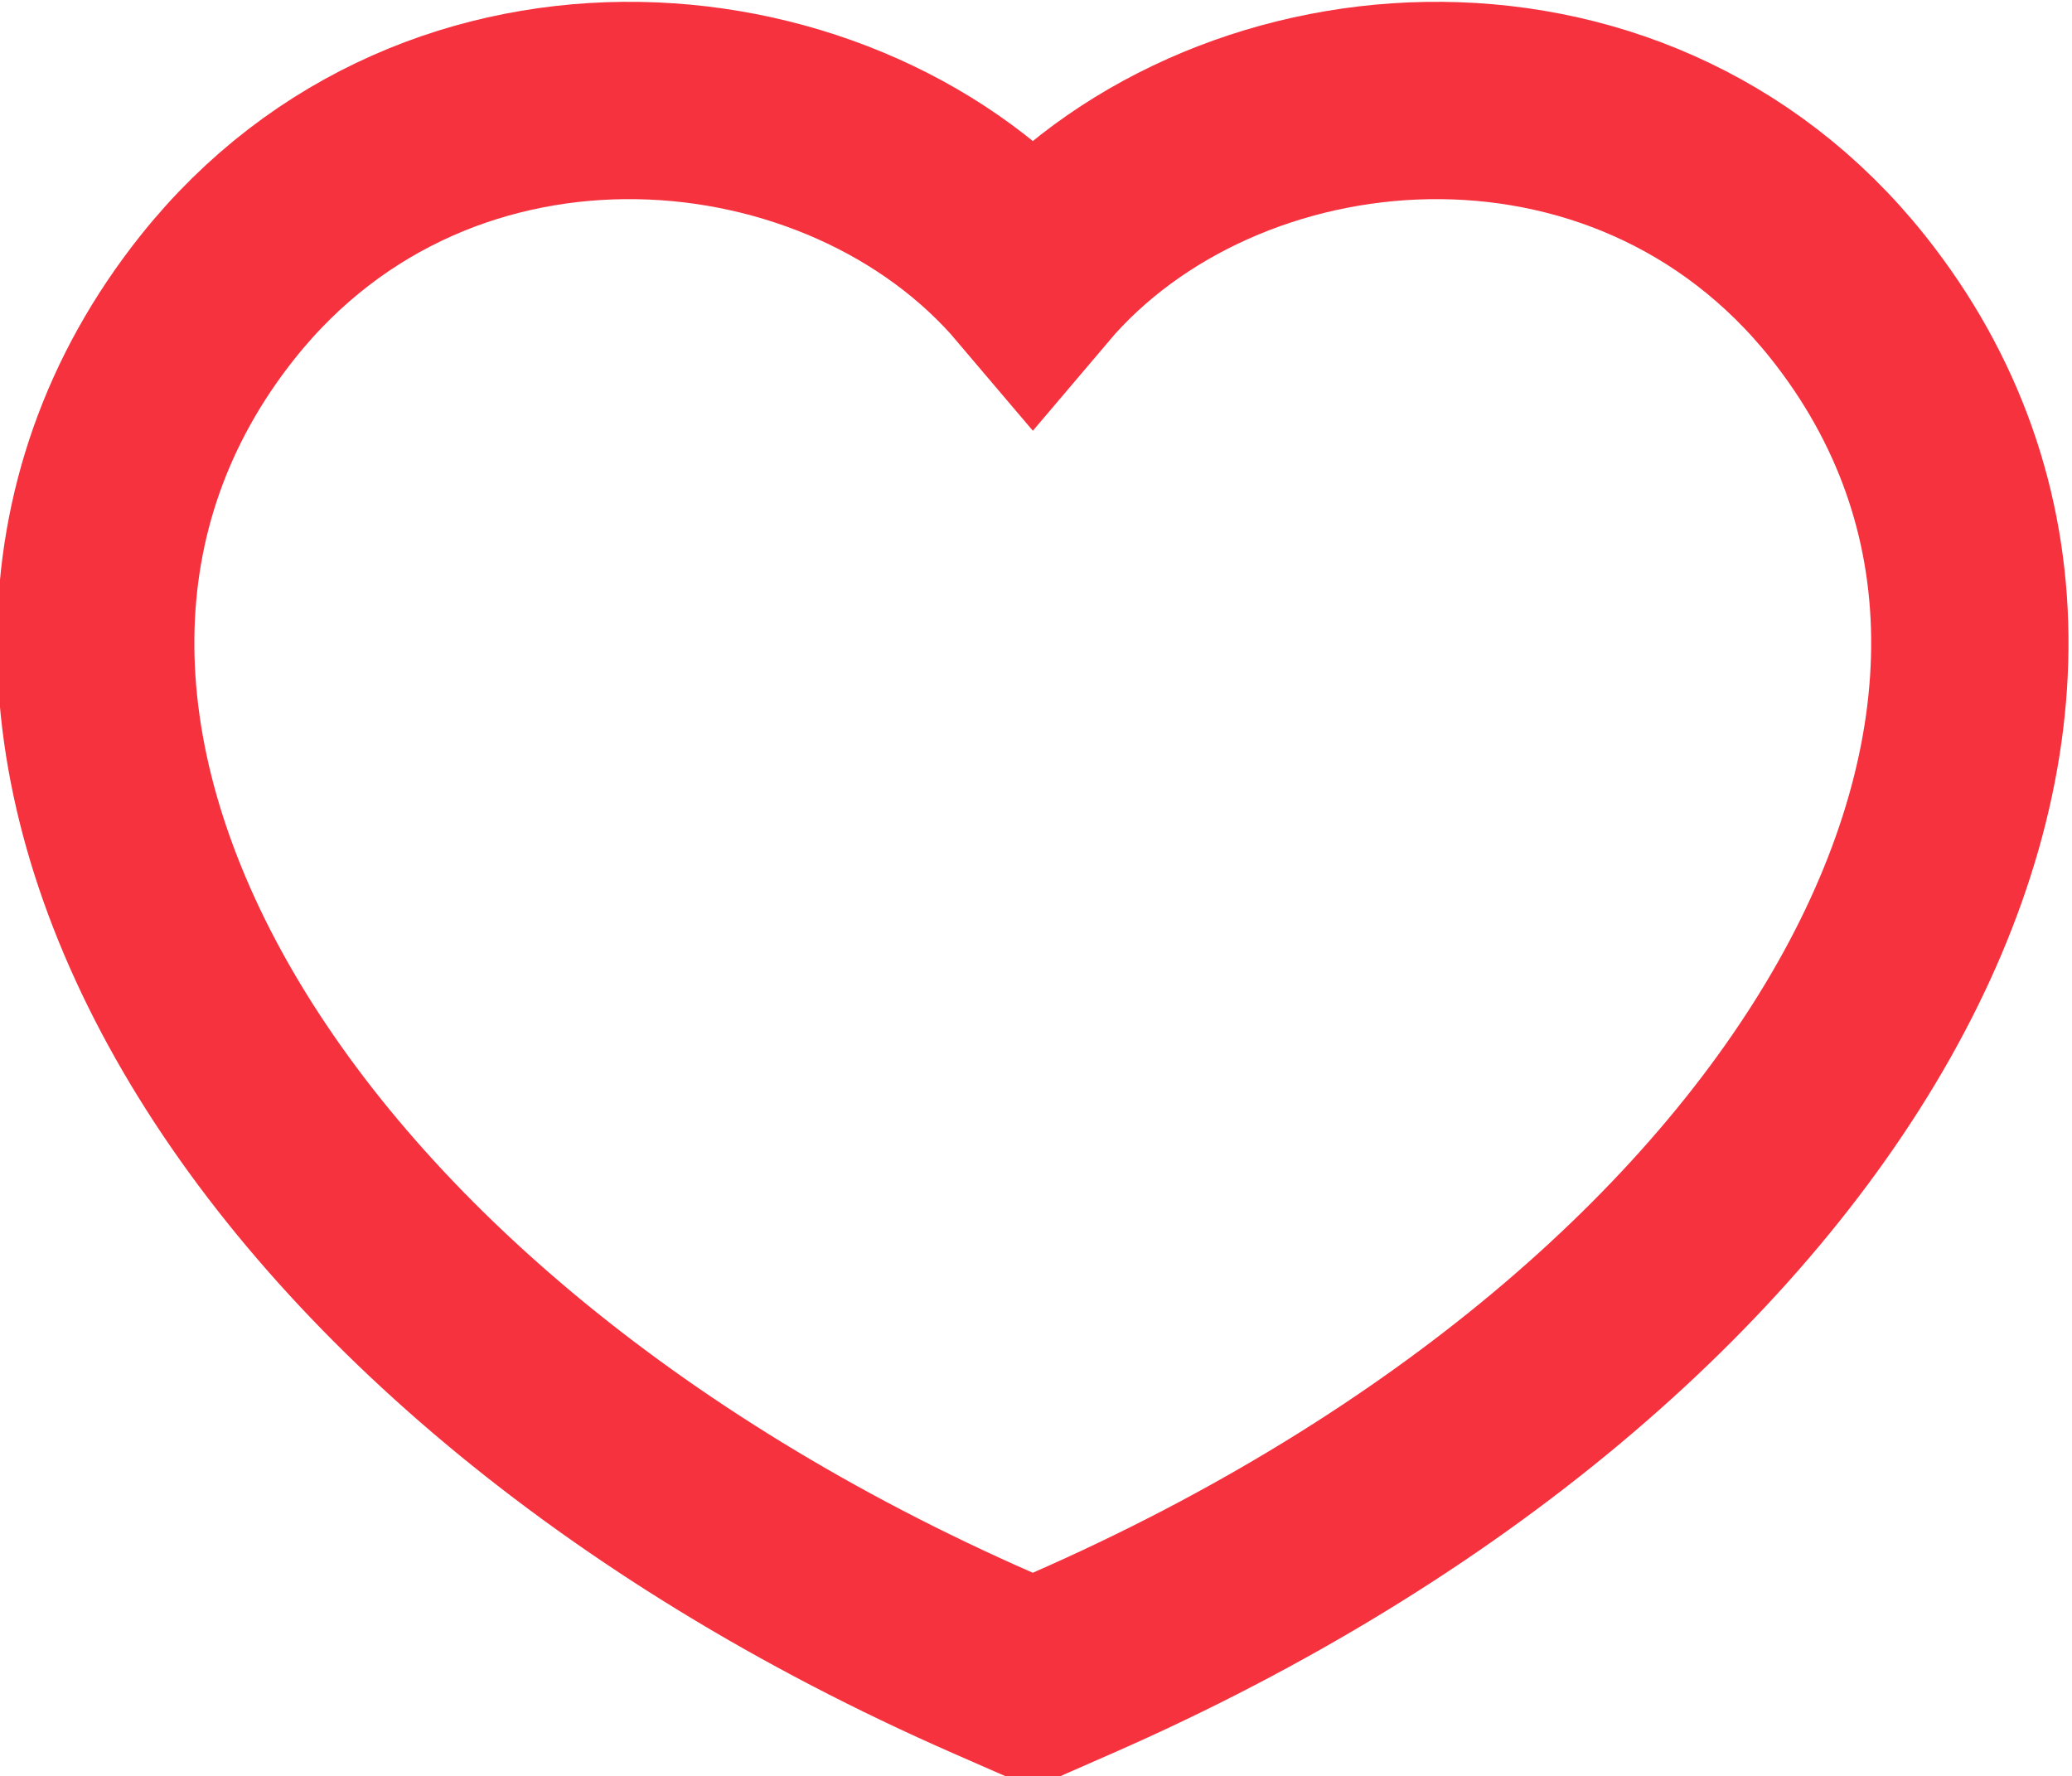
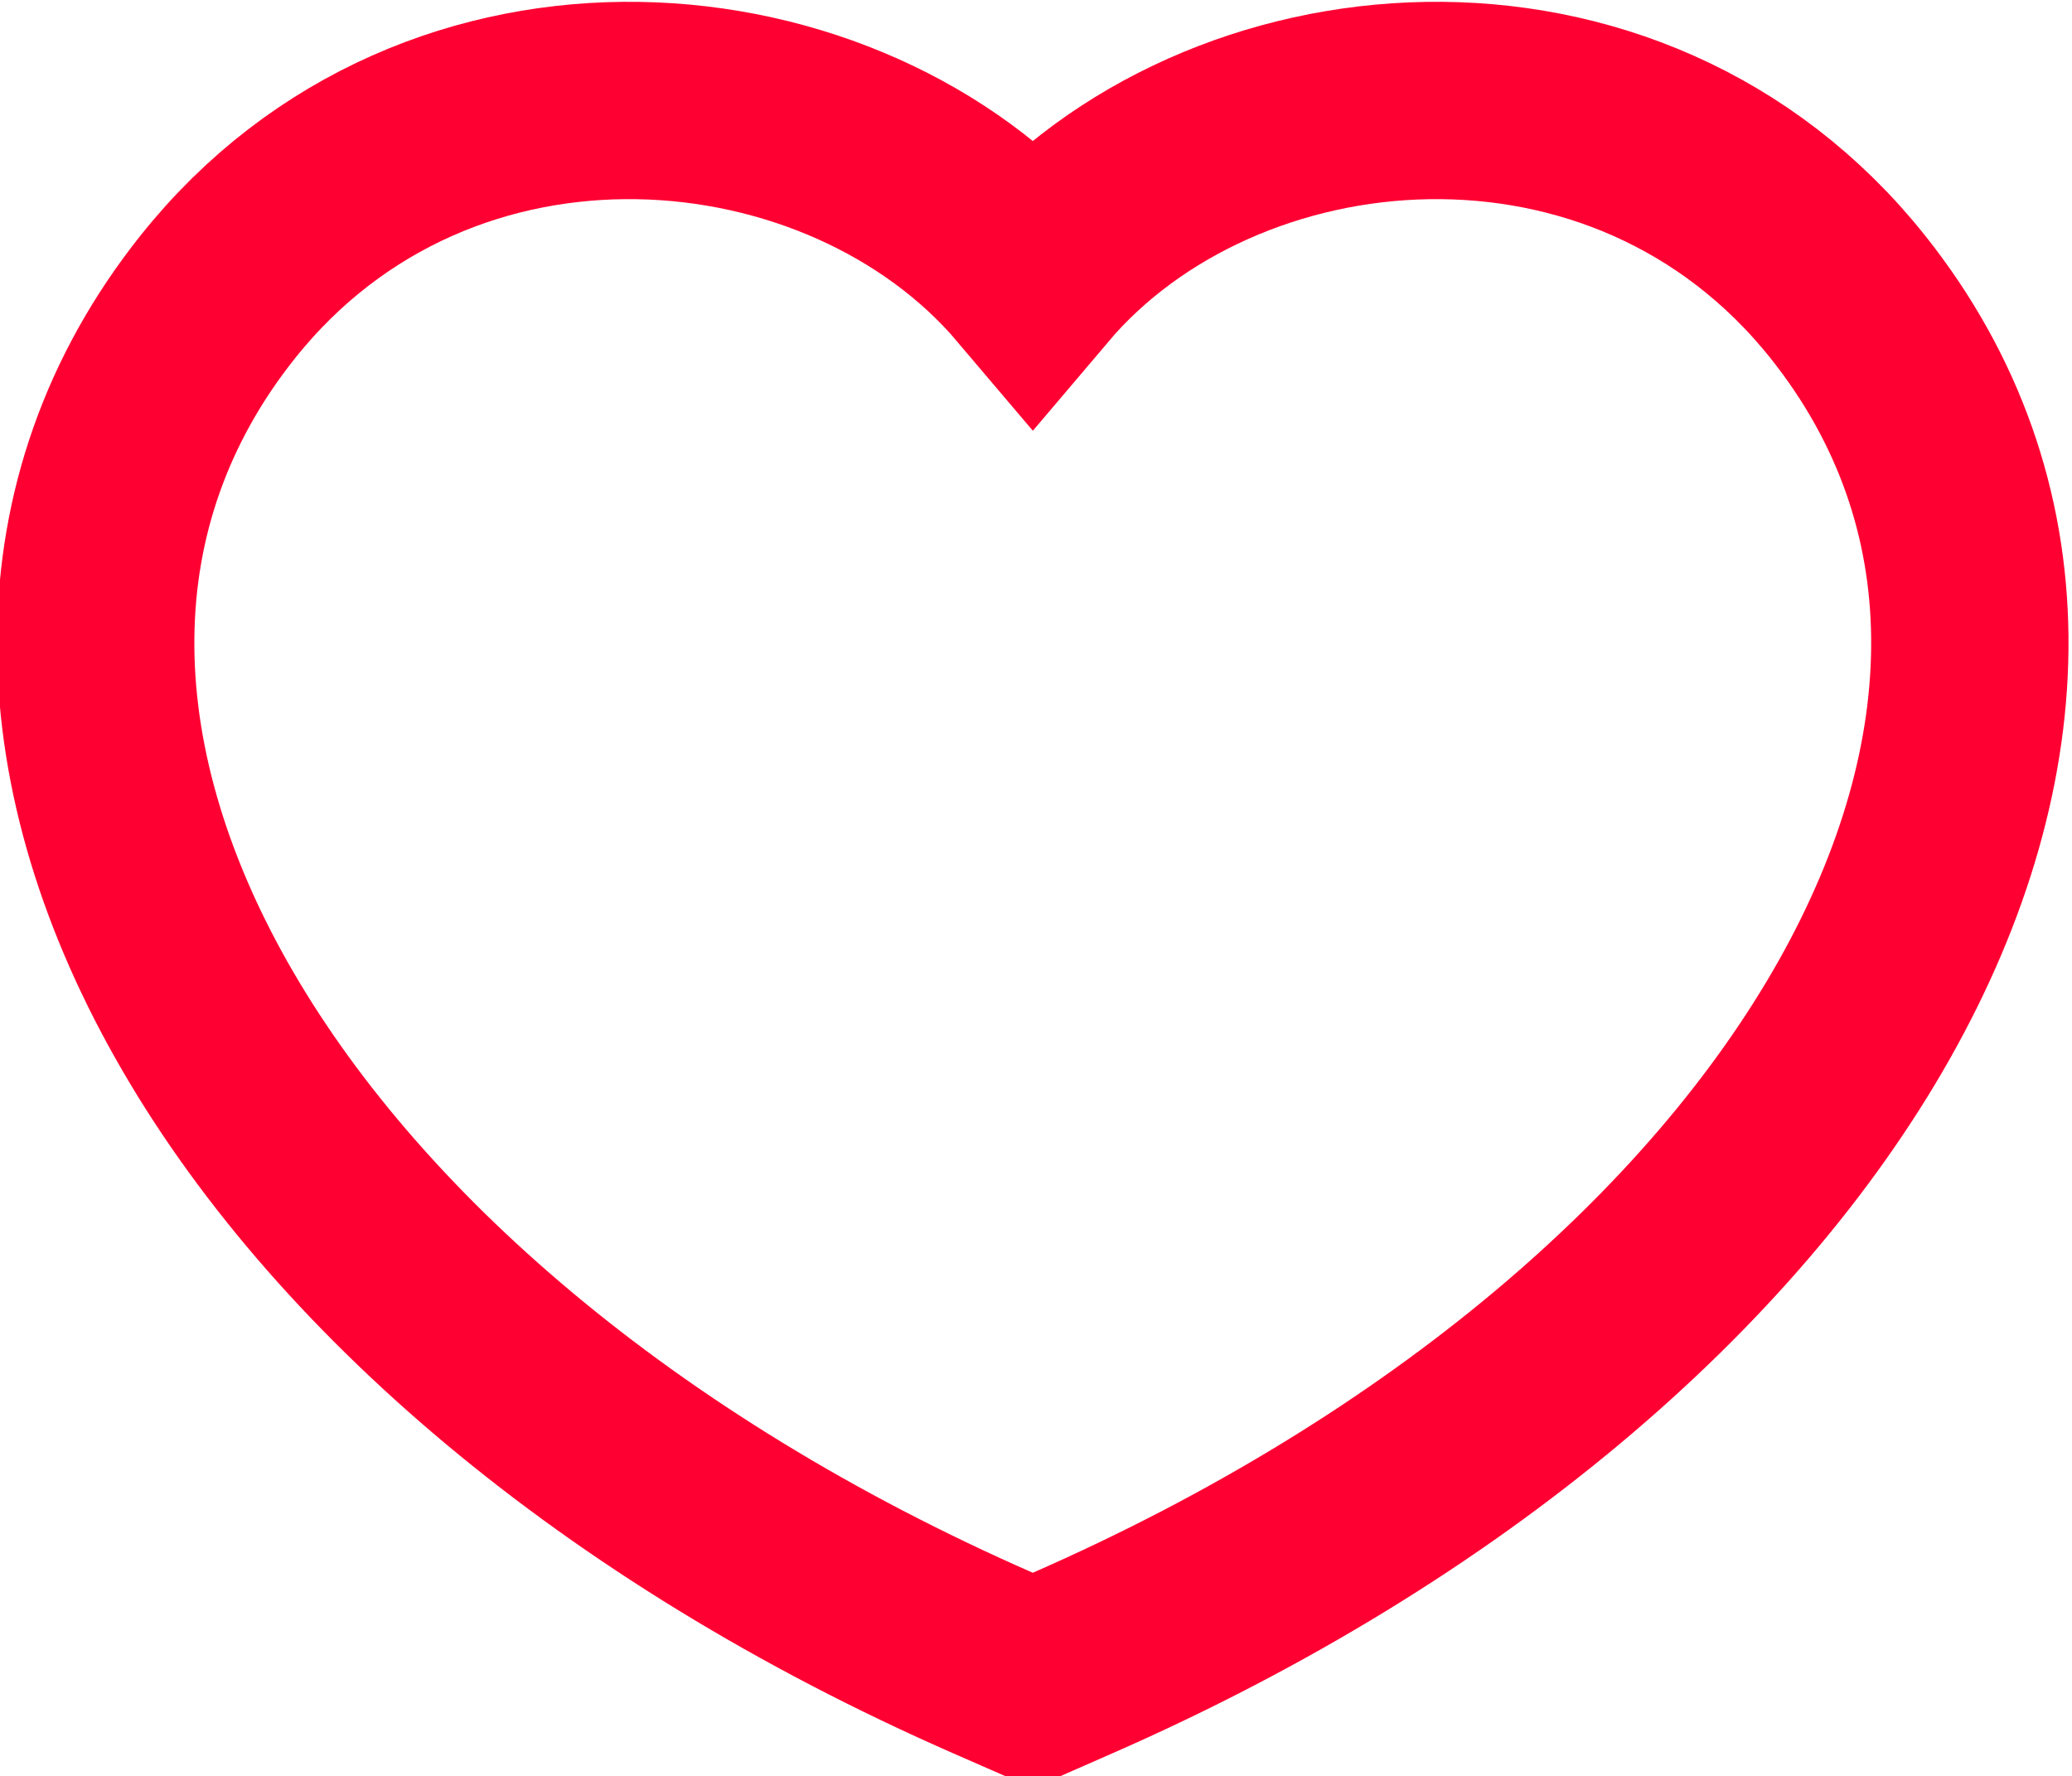
<svg xmlns="http://www.w3.org/2000/svg" width="21px" height="18px" viewBox="0 0 21 18" version="1.1">
  <g id="heart-icon-outline" stroke="none" stroke-width="1" fill="none" fill-rule="evenodd">
-     <path d="M10.468,2.819 C12.362,0.583 16.485,0.191 18.73,3.012 L18.73,3.012 C22.028,7.159 18.487,13.518 10.869,16.857 L10.468,17.033 L10.066,16.857 C2.447,13.518 -1.094,7.159 2.205,3.012 C4.45,0.191 8.573,0.583 10.468,2.819 Z" id="Shape" stroke="#F6323E" stroke-width="2" fill-rule="nonzero" />
+     <path d="M10.468,2.819 C12.362,0.583 16.485,0.191 18.73,3.012 L18.73,3.012 C22.028,7.159 18.487,13.518 10.869,16.857 L10.468,17.033 L10.066,16.857 C2.447,13.518 -1.094,7.159 2.205,3.012 C4.45,0.191 8.573,0.583 10.468,2.819 Z" id="Shape" stroke="#FF0032" stroke-width="2" fill-rule="nonzero" />
  </g>
</svg>
